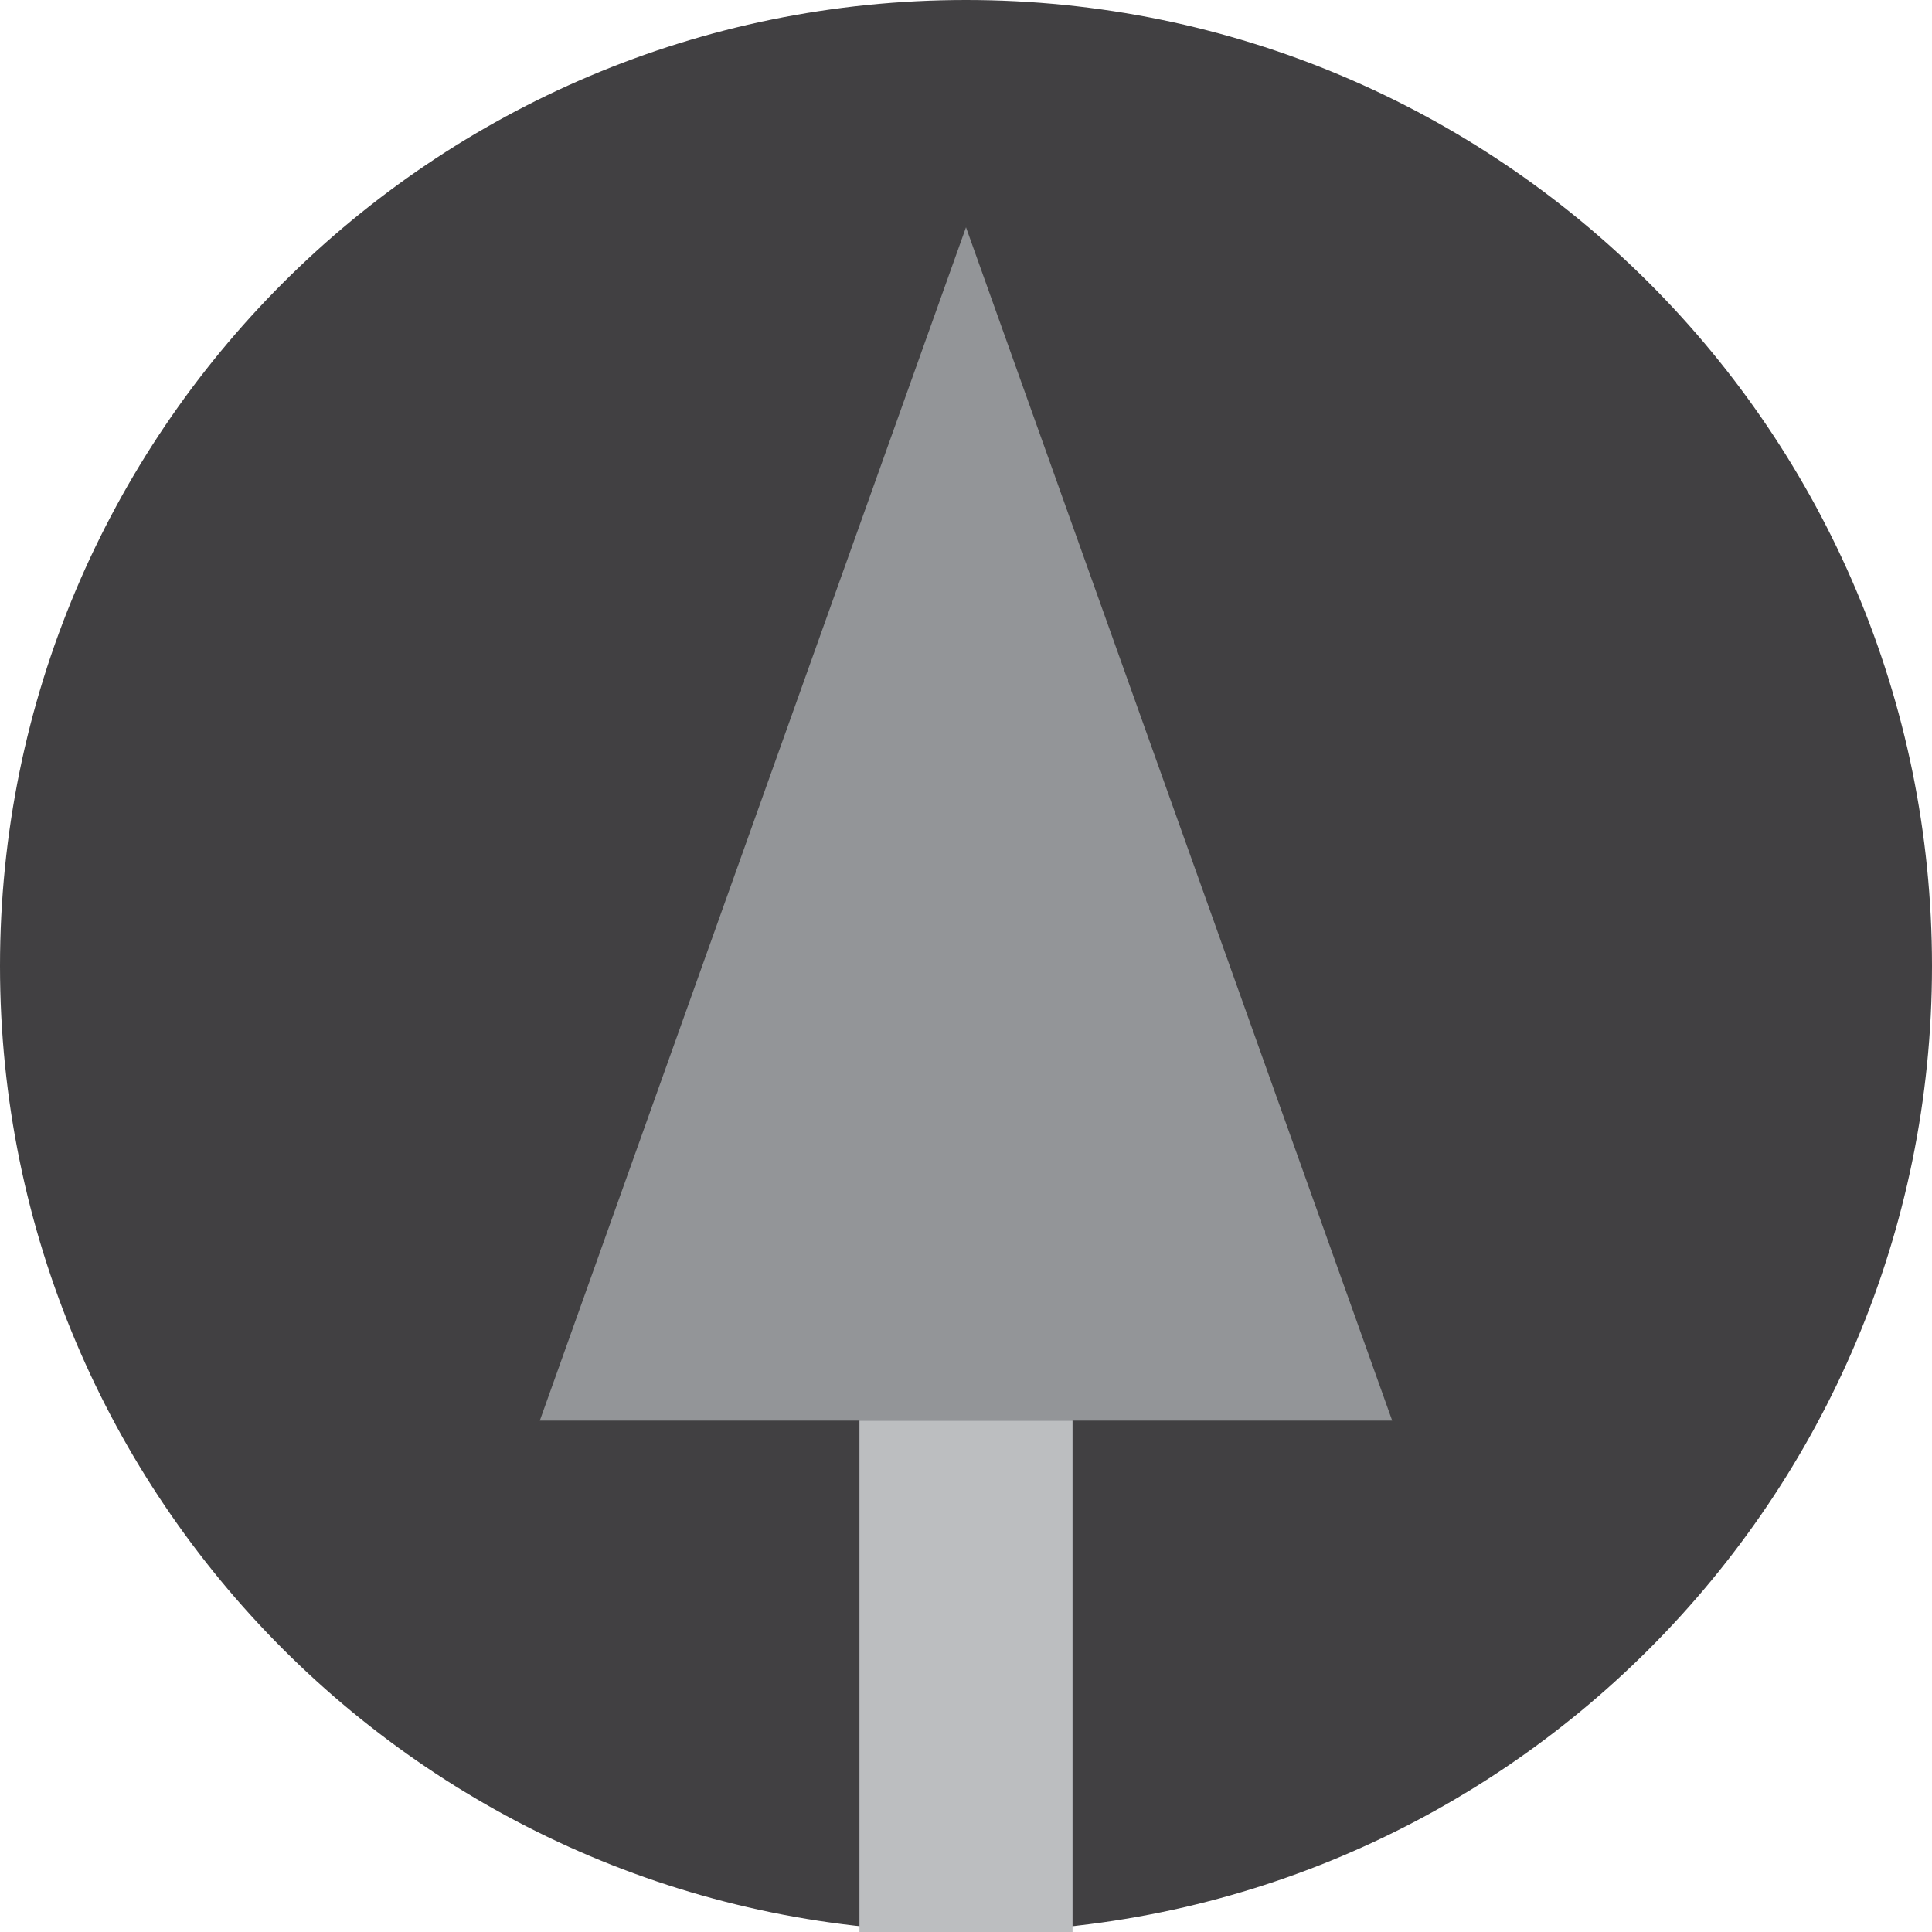
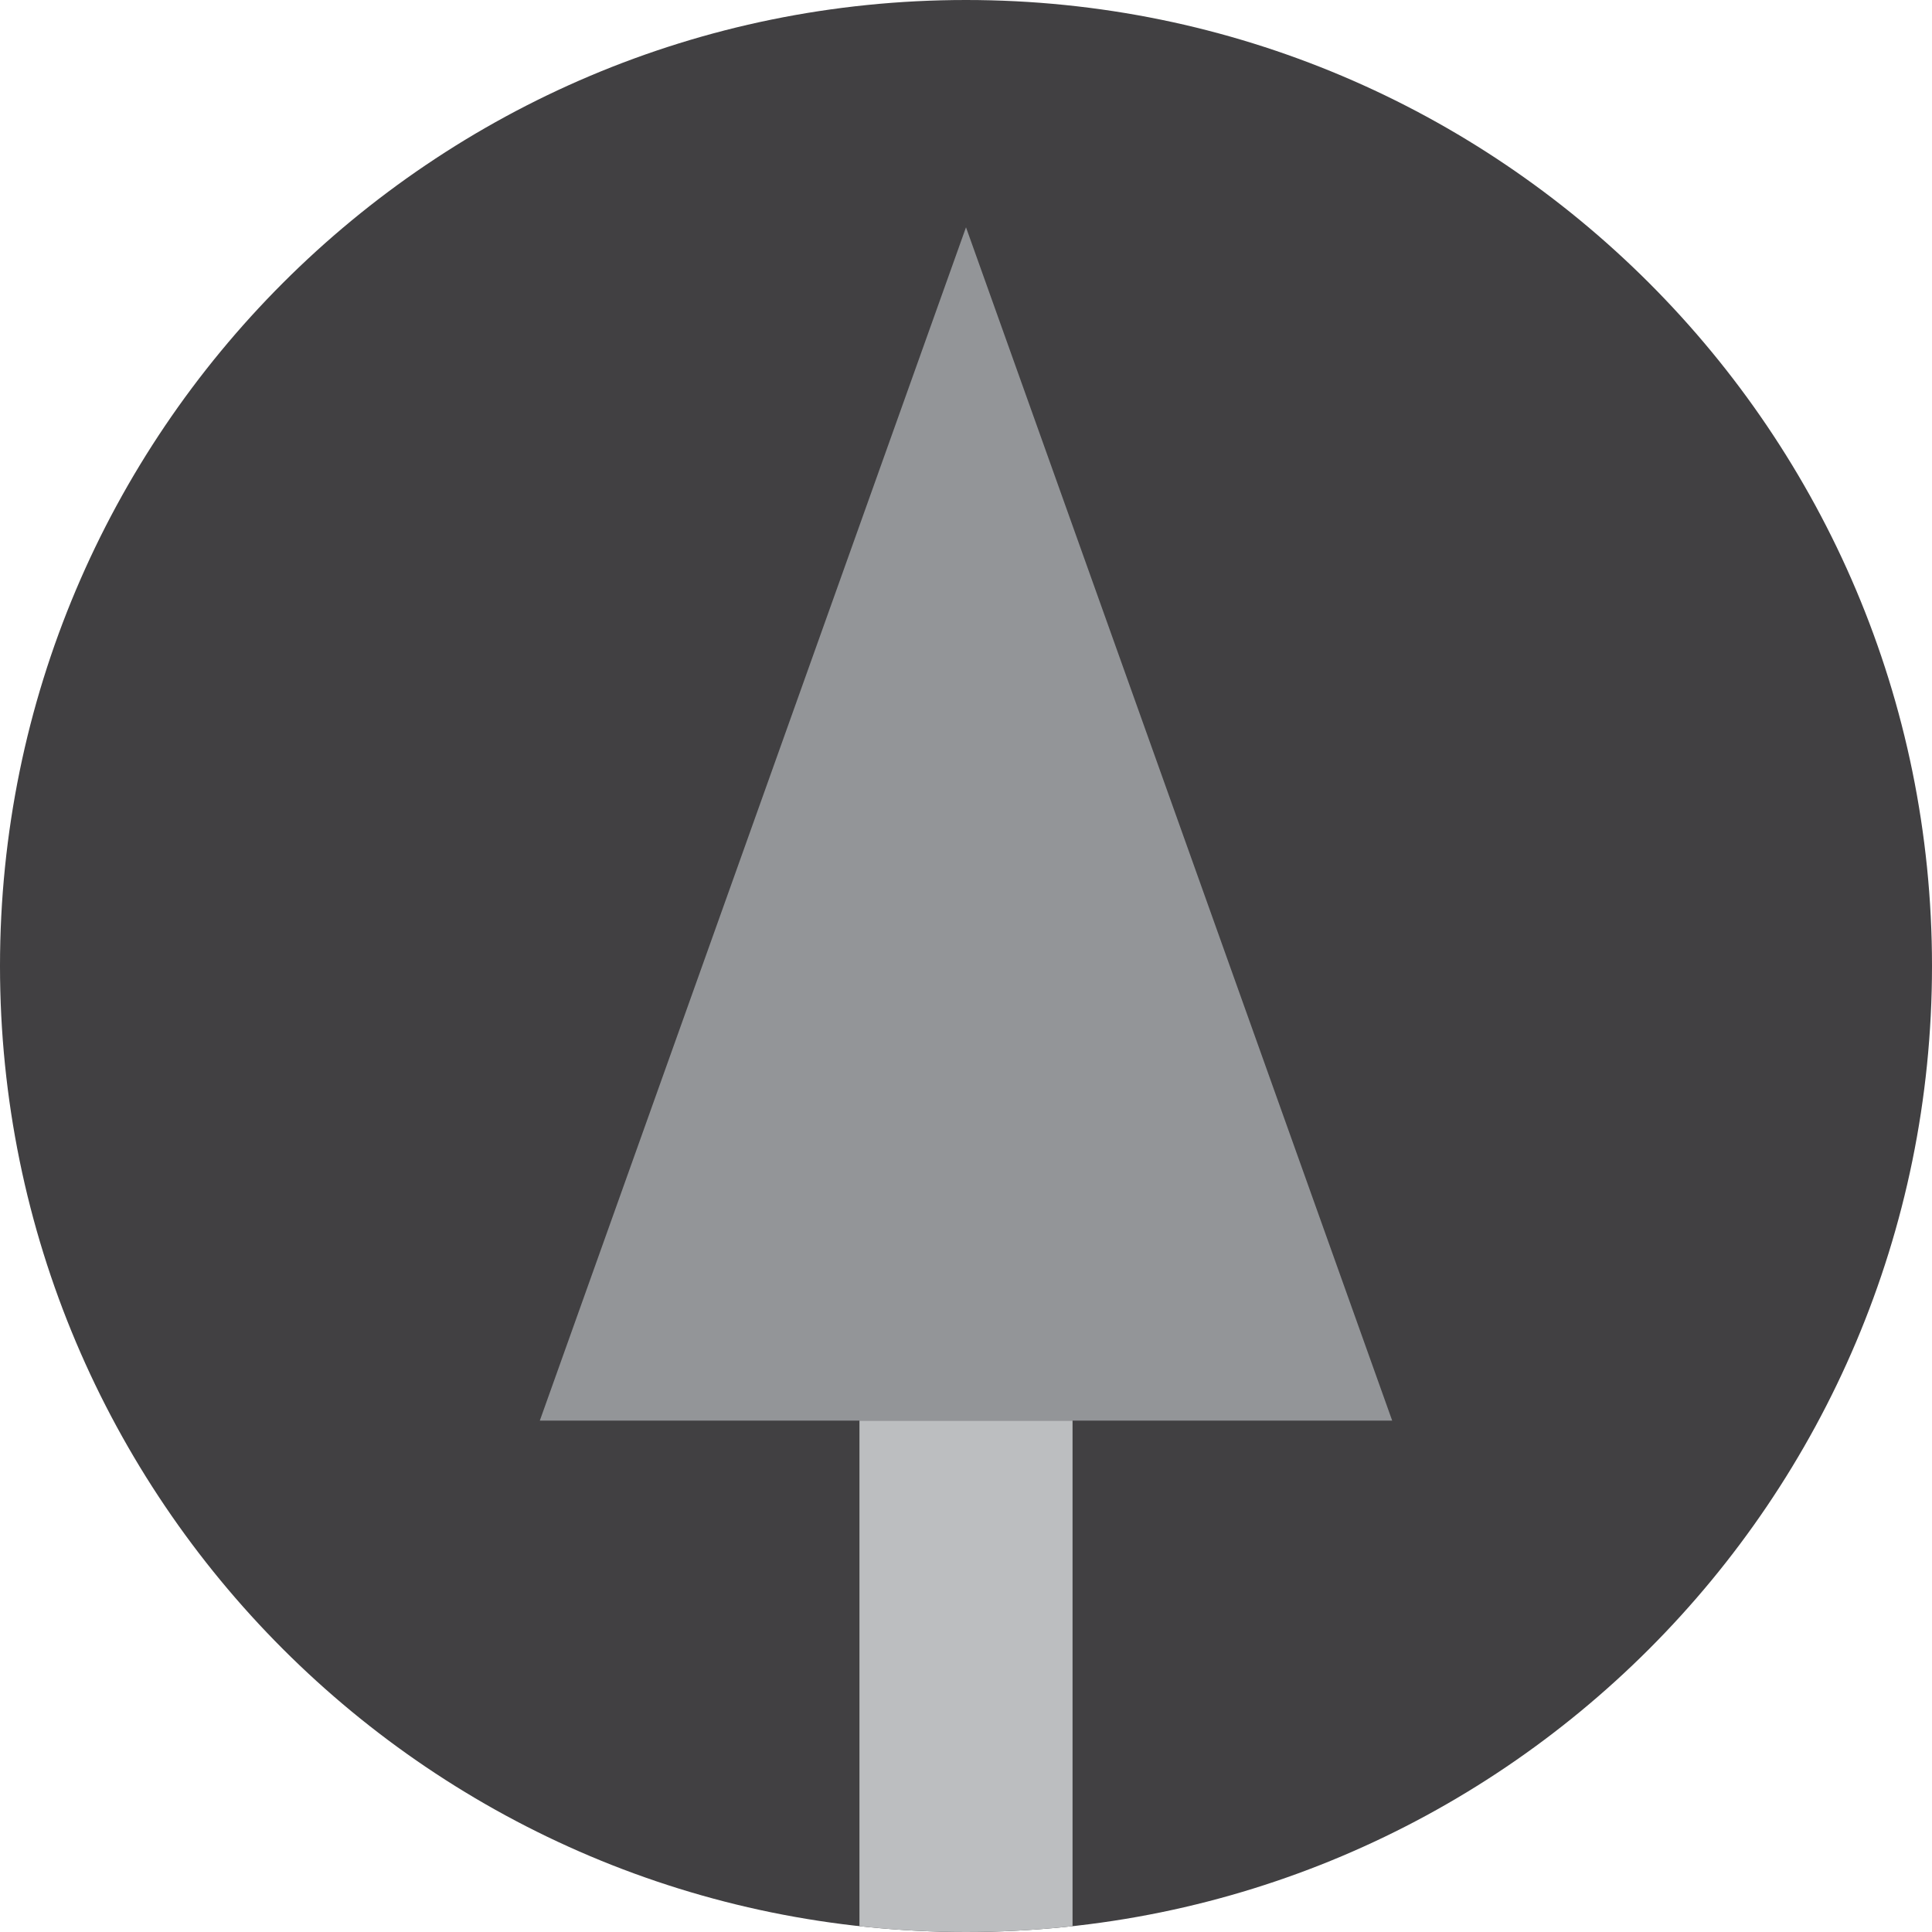
- <svg xmlns="http://www.w3.org/2000/svg" version="1.1" id="Layer_1" x="0px" y="0px" width="136px" height="136px" viewBox="0 0 136 136" enable-background="new 0 0 136 136" xml:space="preserve">
-   <circle fill="#414042" cx="68" cy="68" r="68" />
-   <polygon fill="#939598" points="68,16 38,100 68,100 98,100 " />
-   <rect x="60.5" y="100" fill="#BCBEC0" width="15" height="36" />
+ <svg xmlns="http://www.w3.org/2000/svg" xmlns:xlink="http://www.w3.org/1999/xlink" version="1.1" id="Layer_1" x="0px" y="0px" width="136px" height="136px" viewBox="0 0 136 136" enable-background="new 0 0 136 136" xml:space="preserve">
+   <g>
+     <defs>
+       <circle id="SVGID_1_" cx="68" cy="68" r="68" />
+     </defs>
+     <clipPath id="SVGID_2_">
+       <use xlink:href="#SVGID_1_" overflow="visible" />
+     </clipPath>
+     <circle clip-path="url(#SVGID_2_)" fill="#414042" cx="68" cy="68" r="68" />
+     <polygon clip-path="url(#SVGID_2_)" fill="#939598" points="68,16 38,100 68,100 98,100  " />
+     <rect x="60.5" y="100" clip-path="url(#SVGID_2_)" fill="#BCBEC0" width="15" height="36" />
+   </g>
</svg>
